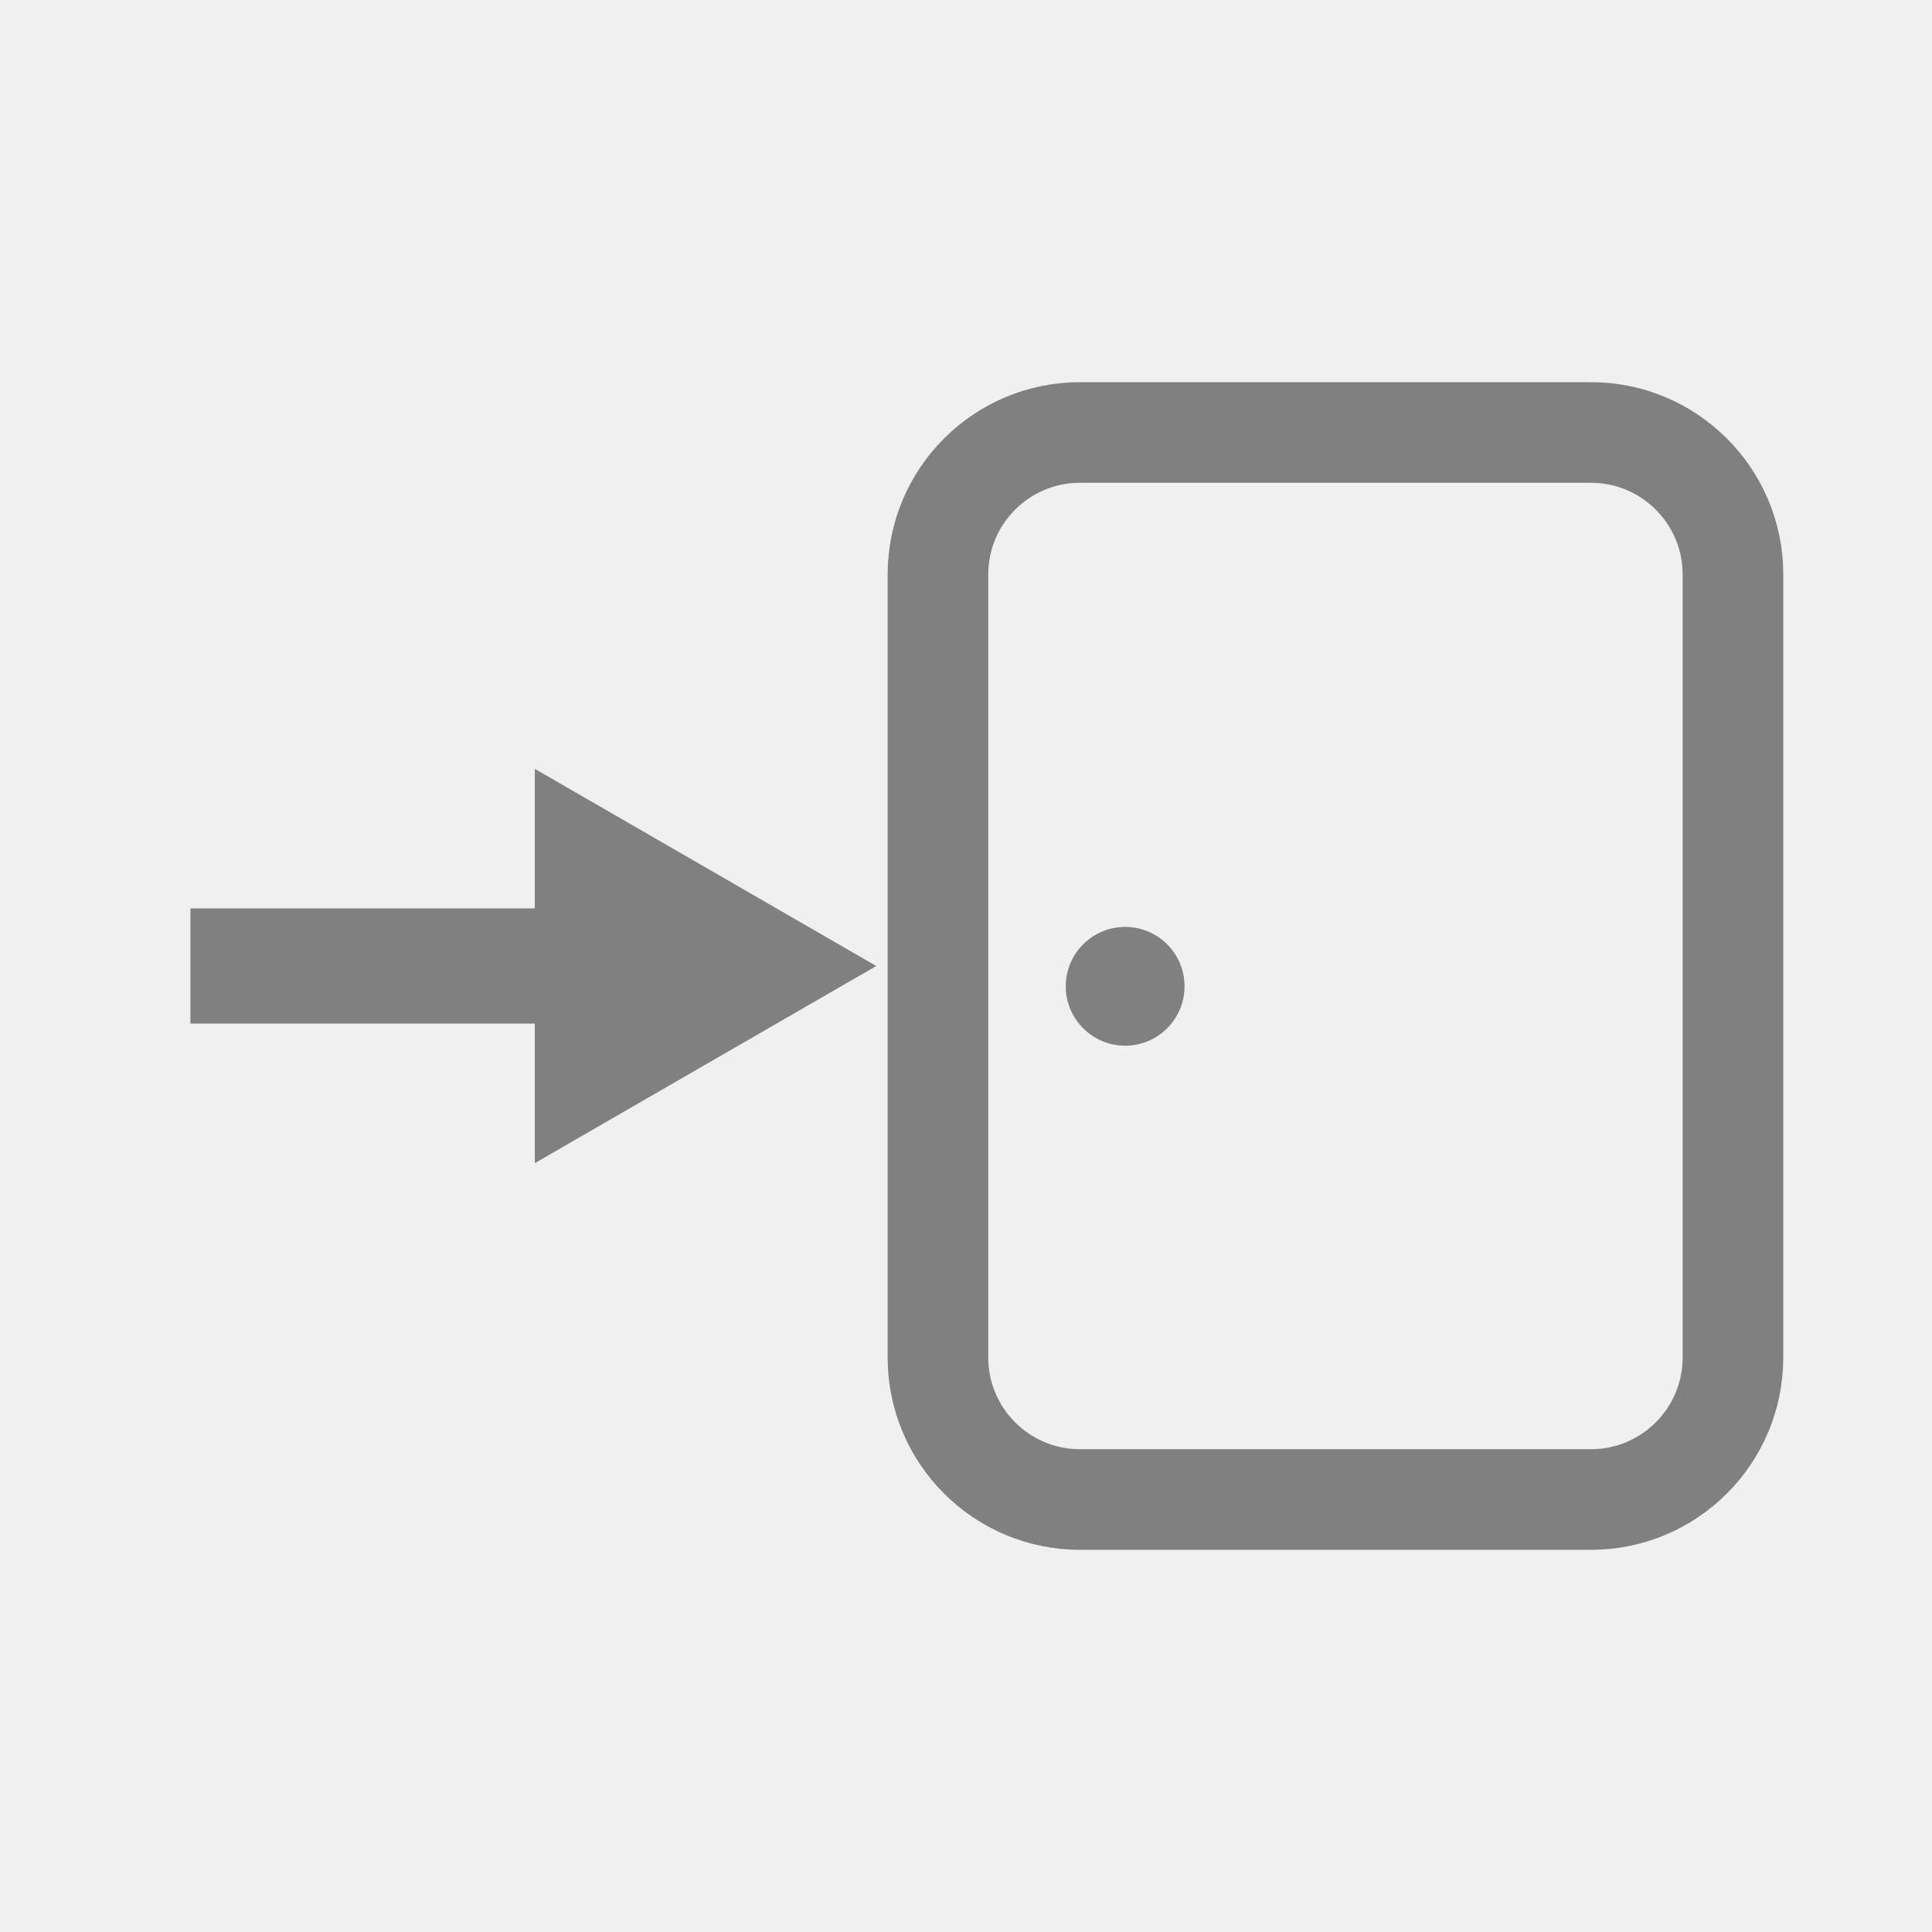
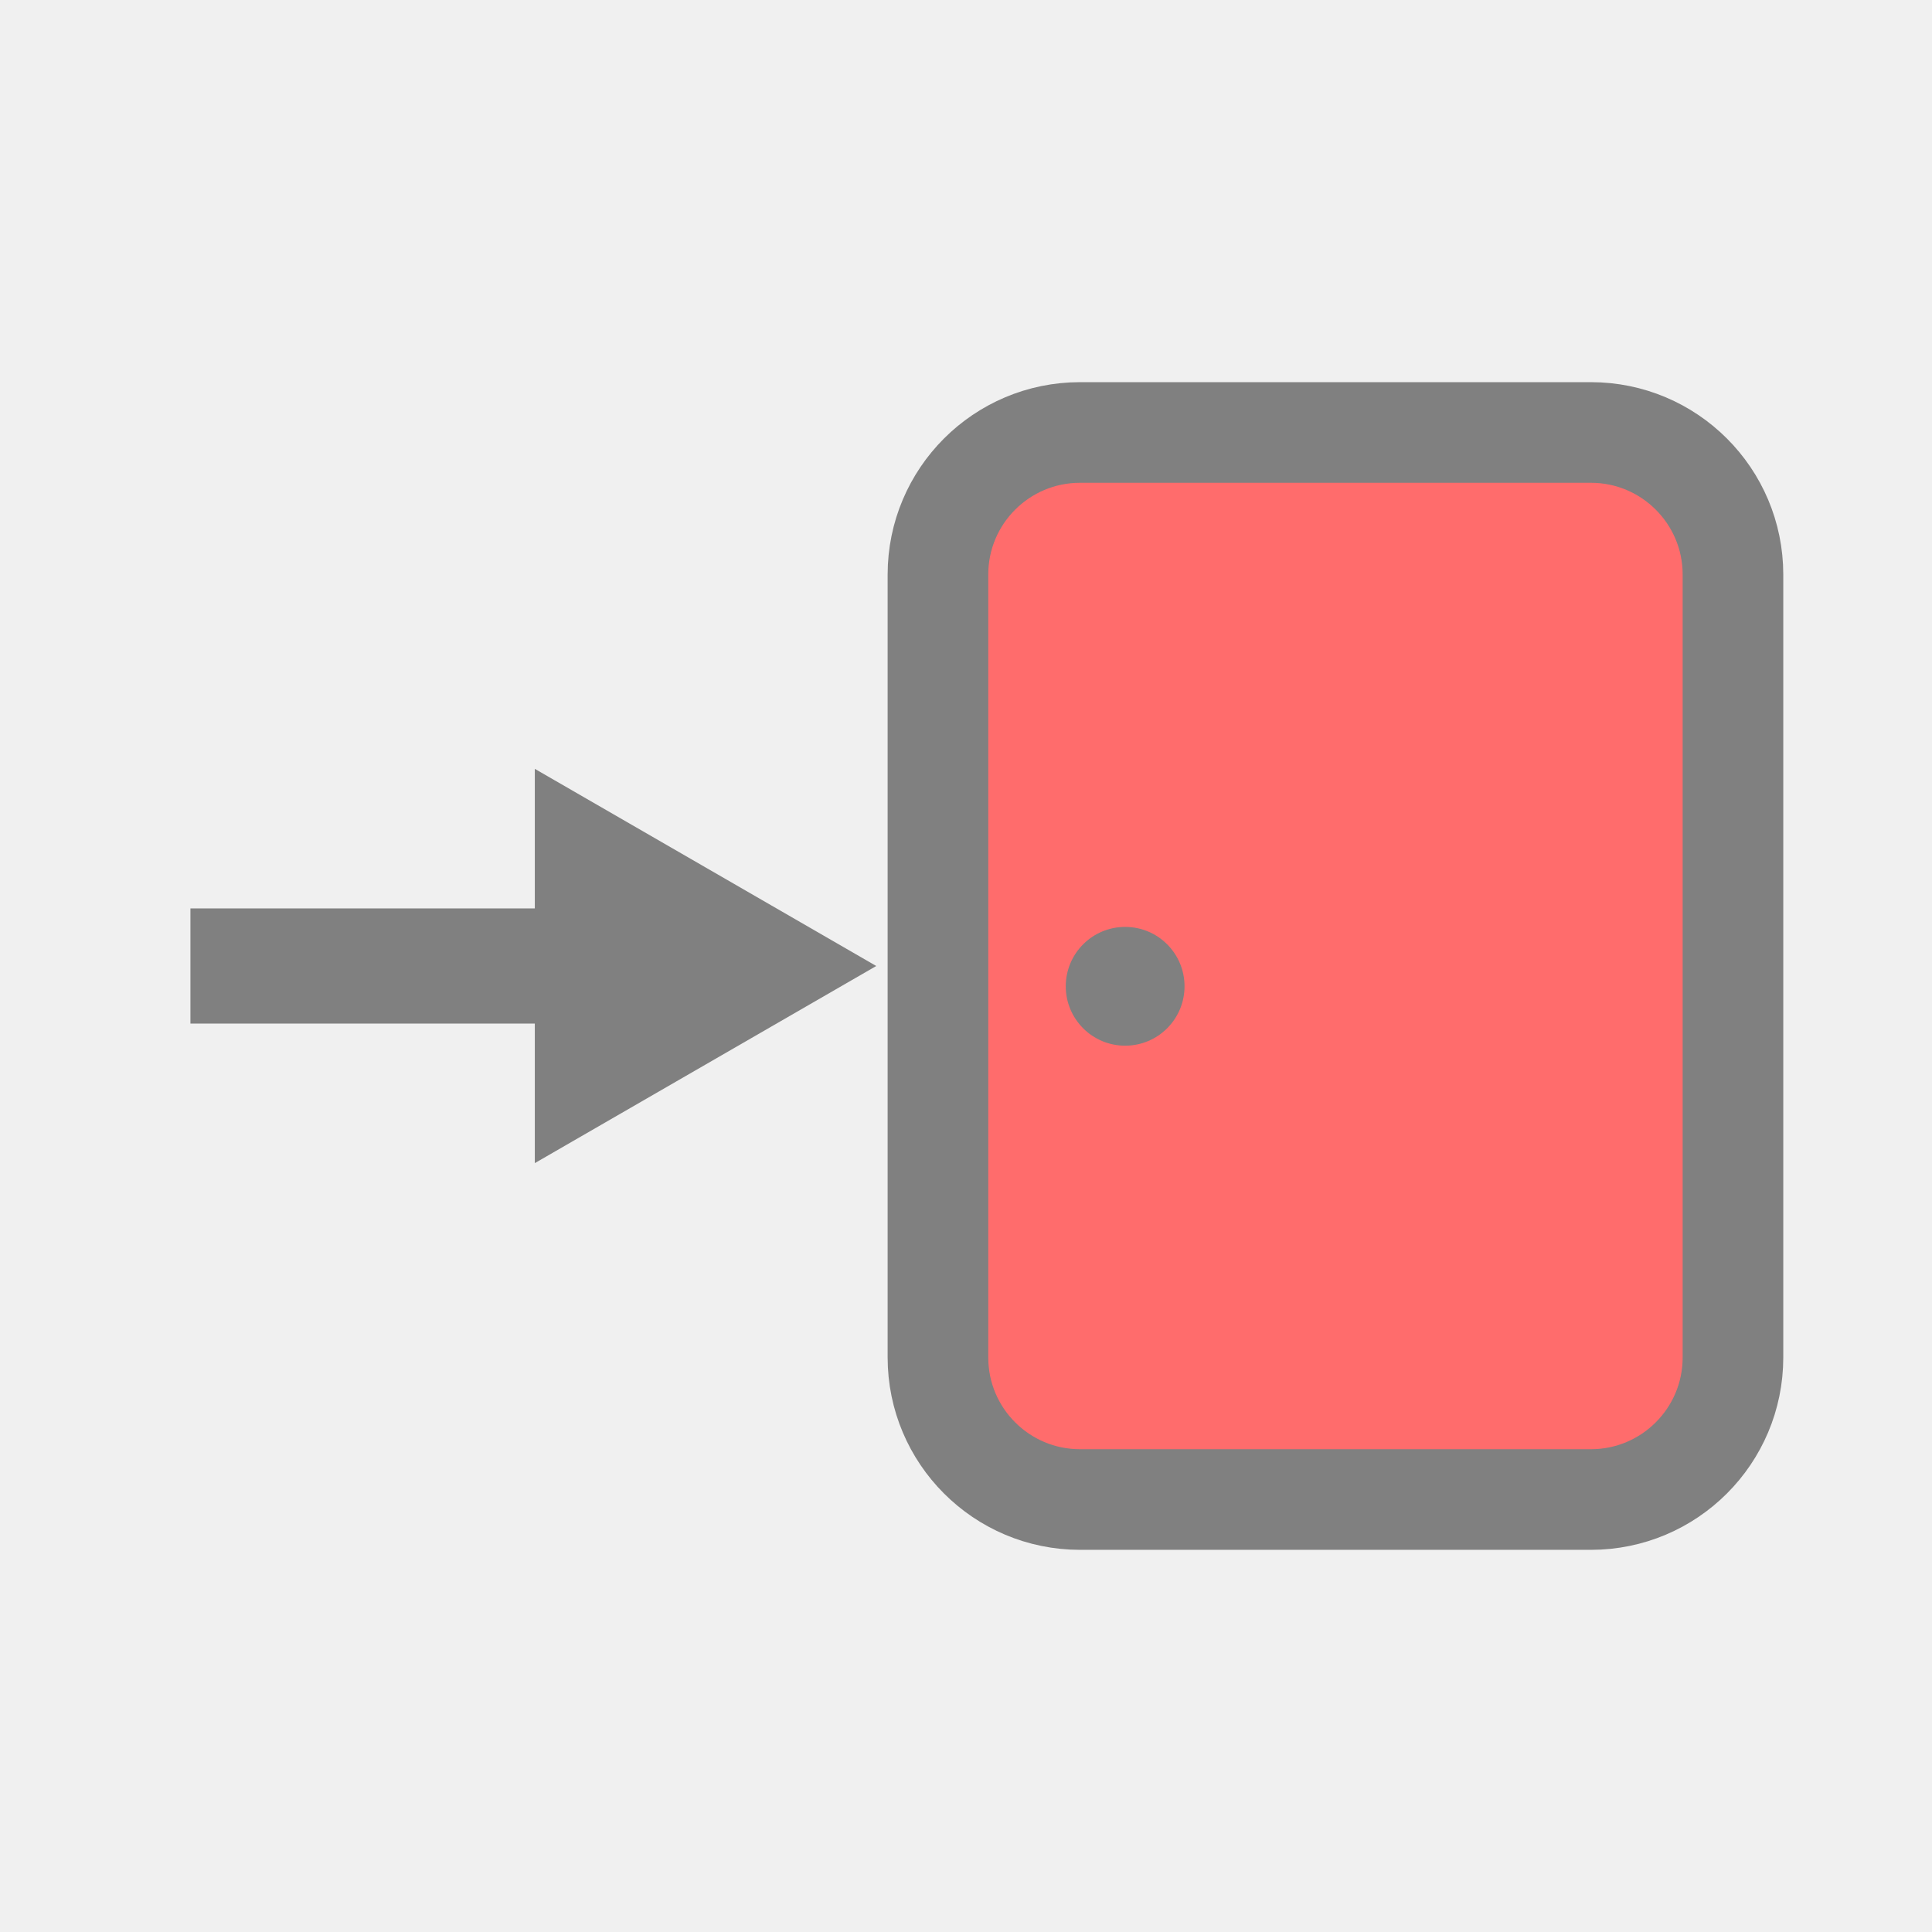
<svg xmlns="http://www.w3.org/2000/svg" id="svg4874" height="96" viewBox="0 0 96 96" width="96" version="1.1">
  <defs id="defs9" />
  <rect id="rect4782" style="color:#000000;fill:none" transform="rotate(90)" height="96" width="96" y="-96" x="-2.7465821e-06" />
  <g id="g6356" transform="translate(121.5101,-58.41443)">
-     <rect style="fill:#ffffff;fill-opacity:0;stroke:#808080;stroke-width:5;stroke-miterlimit:4;stroke-dasharray:none;stroke-opacity:1" id="rect1352" width="39.504" height="53.021" x="-74.904" y="79.904" rx="7.06" ry="7.06" />
+     <rect style="fill:#ff6c6c;fill-opacity:1;stroke:#808080;stroke-width:5;stroke-miterlimit:4;stroke-dasharray:none;stroke-opacity:1" id="rect1352" width="39.504" height="53.021" x="-74.904" y="79.904" rx="7.06" ry="7.06" />
    <circle style="fill:#808080;fill-opacity:1;stroke:none;stroke-width:5;stroke-miterlimit:4;stroke-dasharray:none;stroke-opacity:1" id="path4086" cx="-65.602" cy="107.423" r="2.951" />
  </g>
  <g id="g6352" transform="matrix(0,-0.6891087,0.6891087,0,70.56539,-65.16886)">
    <path style="fill:#808080;fill-opacity:1;stroke:none;stroke-width:5;stroke-miterlimit:4;stroke-dasharray:none;stroke-opacity:1" id="path6244" d="m -164.225,-39.217 -7.107,-12.31 -7.107,-12.31 14.215,0 14.215,-1e-6 -7.107,12.31 z" />
    <rect style="fill:#808080;fill-opacity:1;stroke:none;stroke-width:5;stroke-miterlimit:4;stroke-dasharray:none;stroke-opacity:1" id="rect6268" width="8.303" height="24.908" x="-168.376" y="-88.67" rx="0" ry="0" />
  </g>
</svg>
